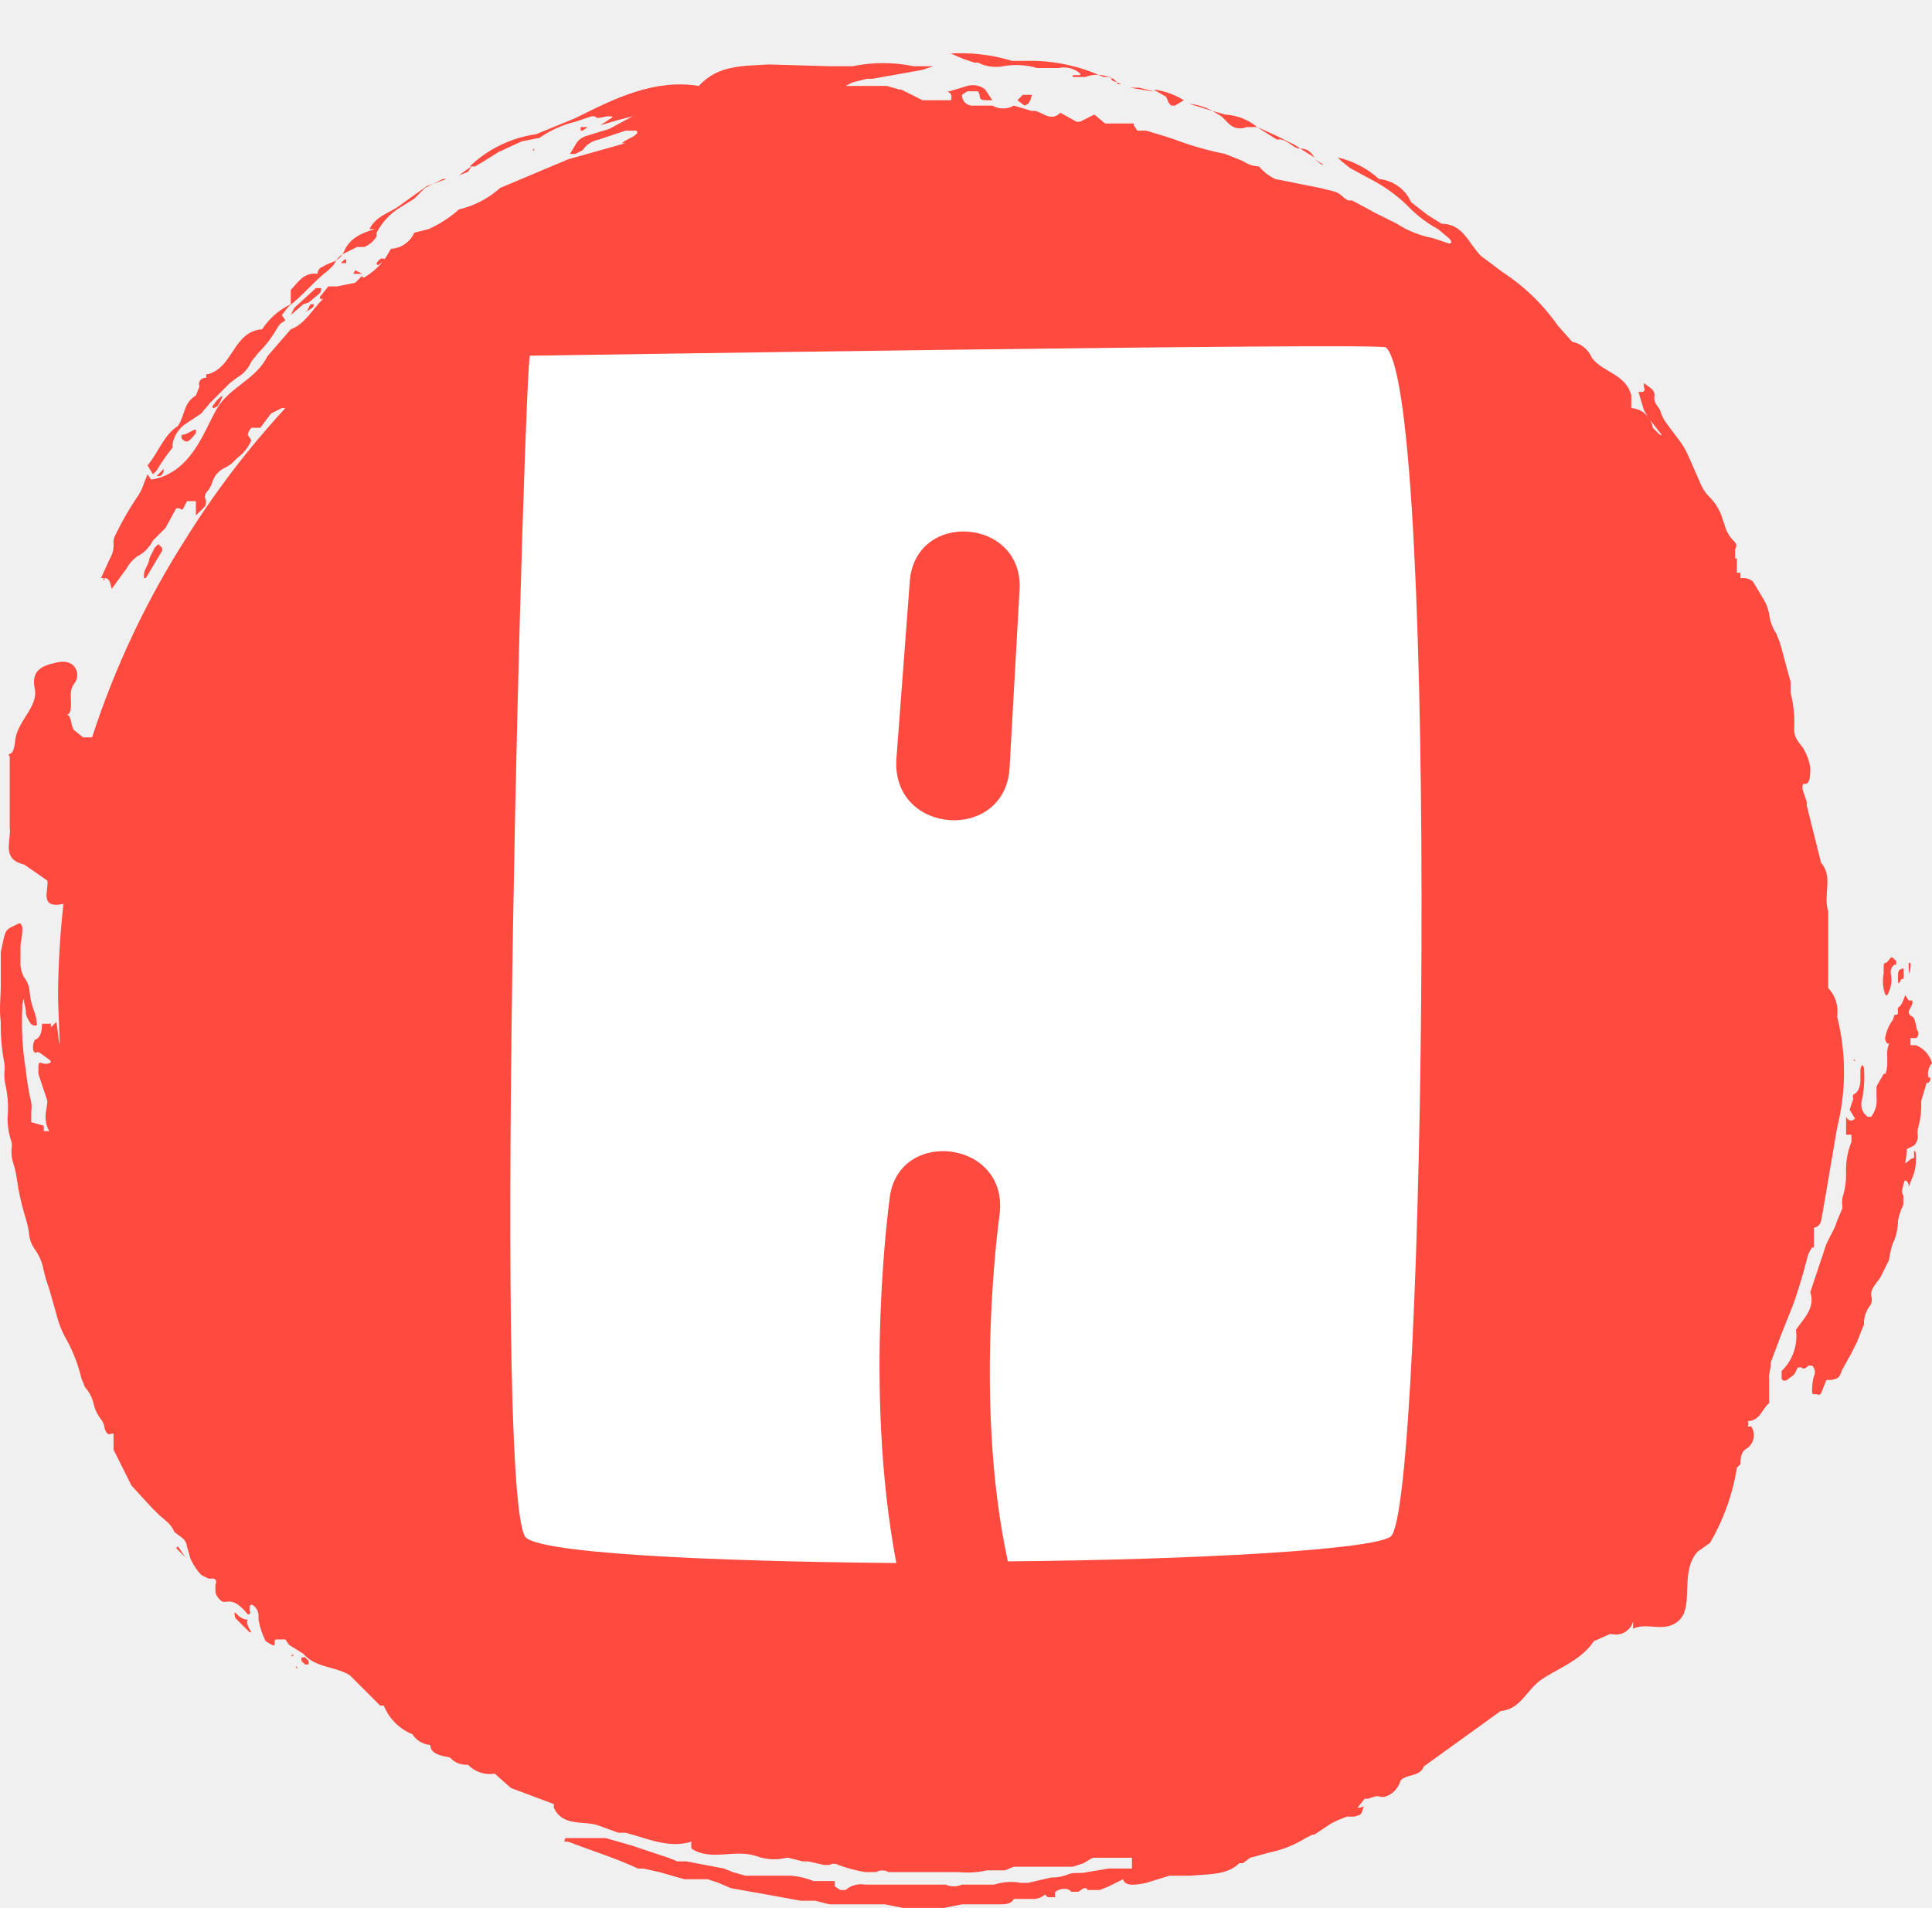
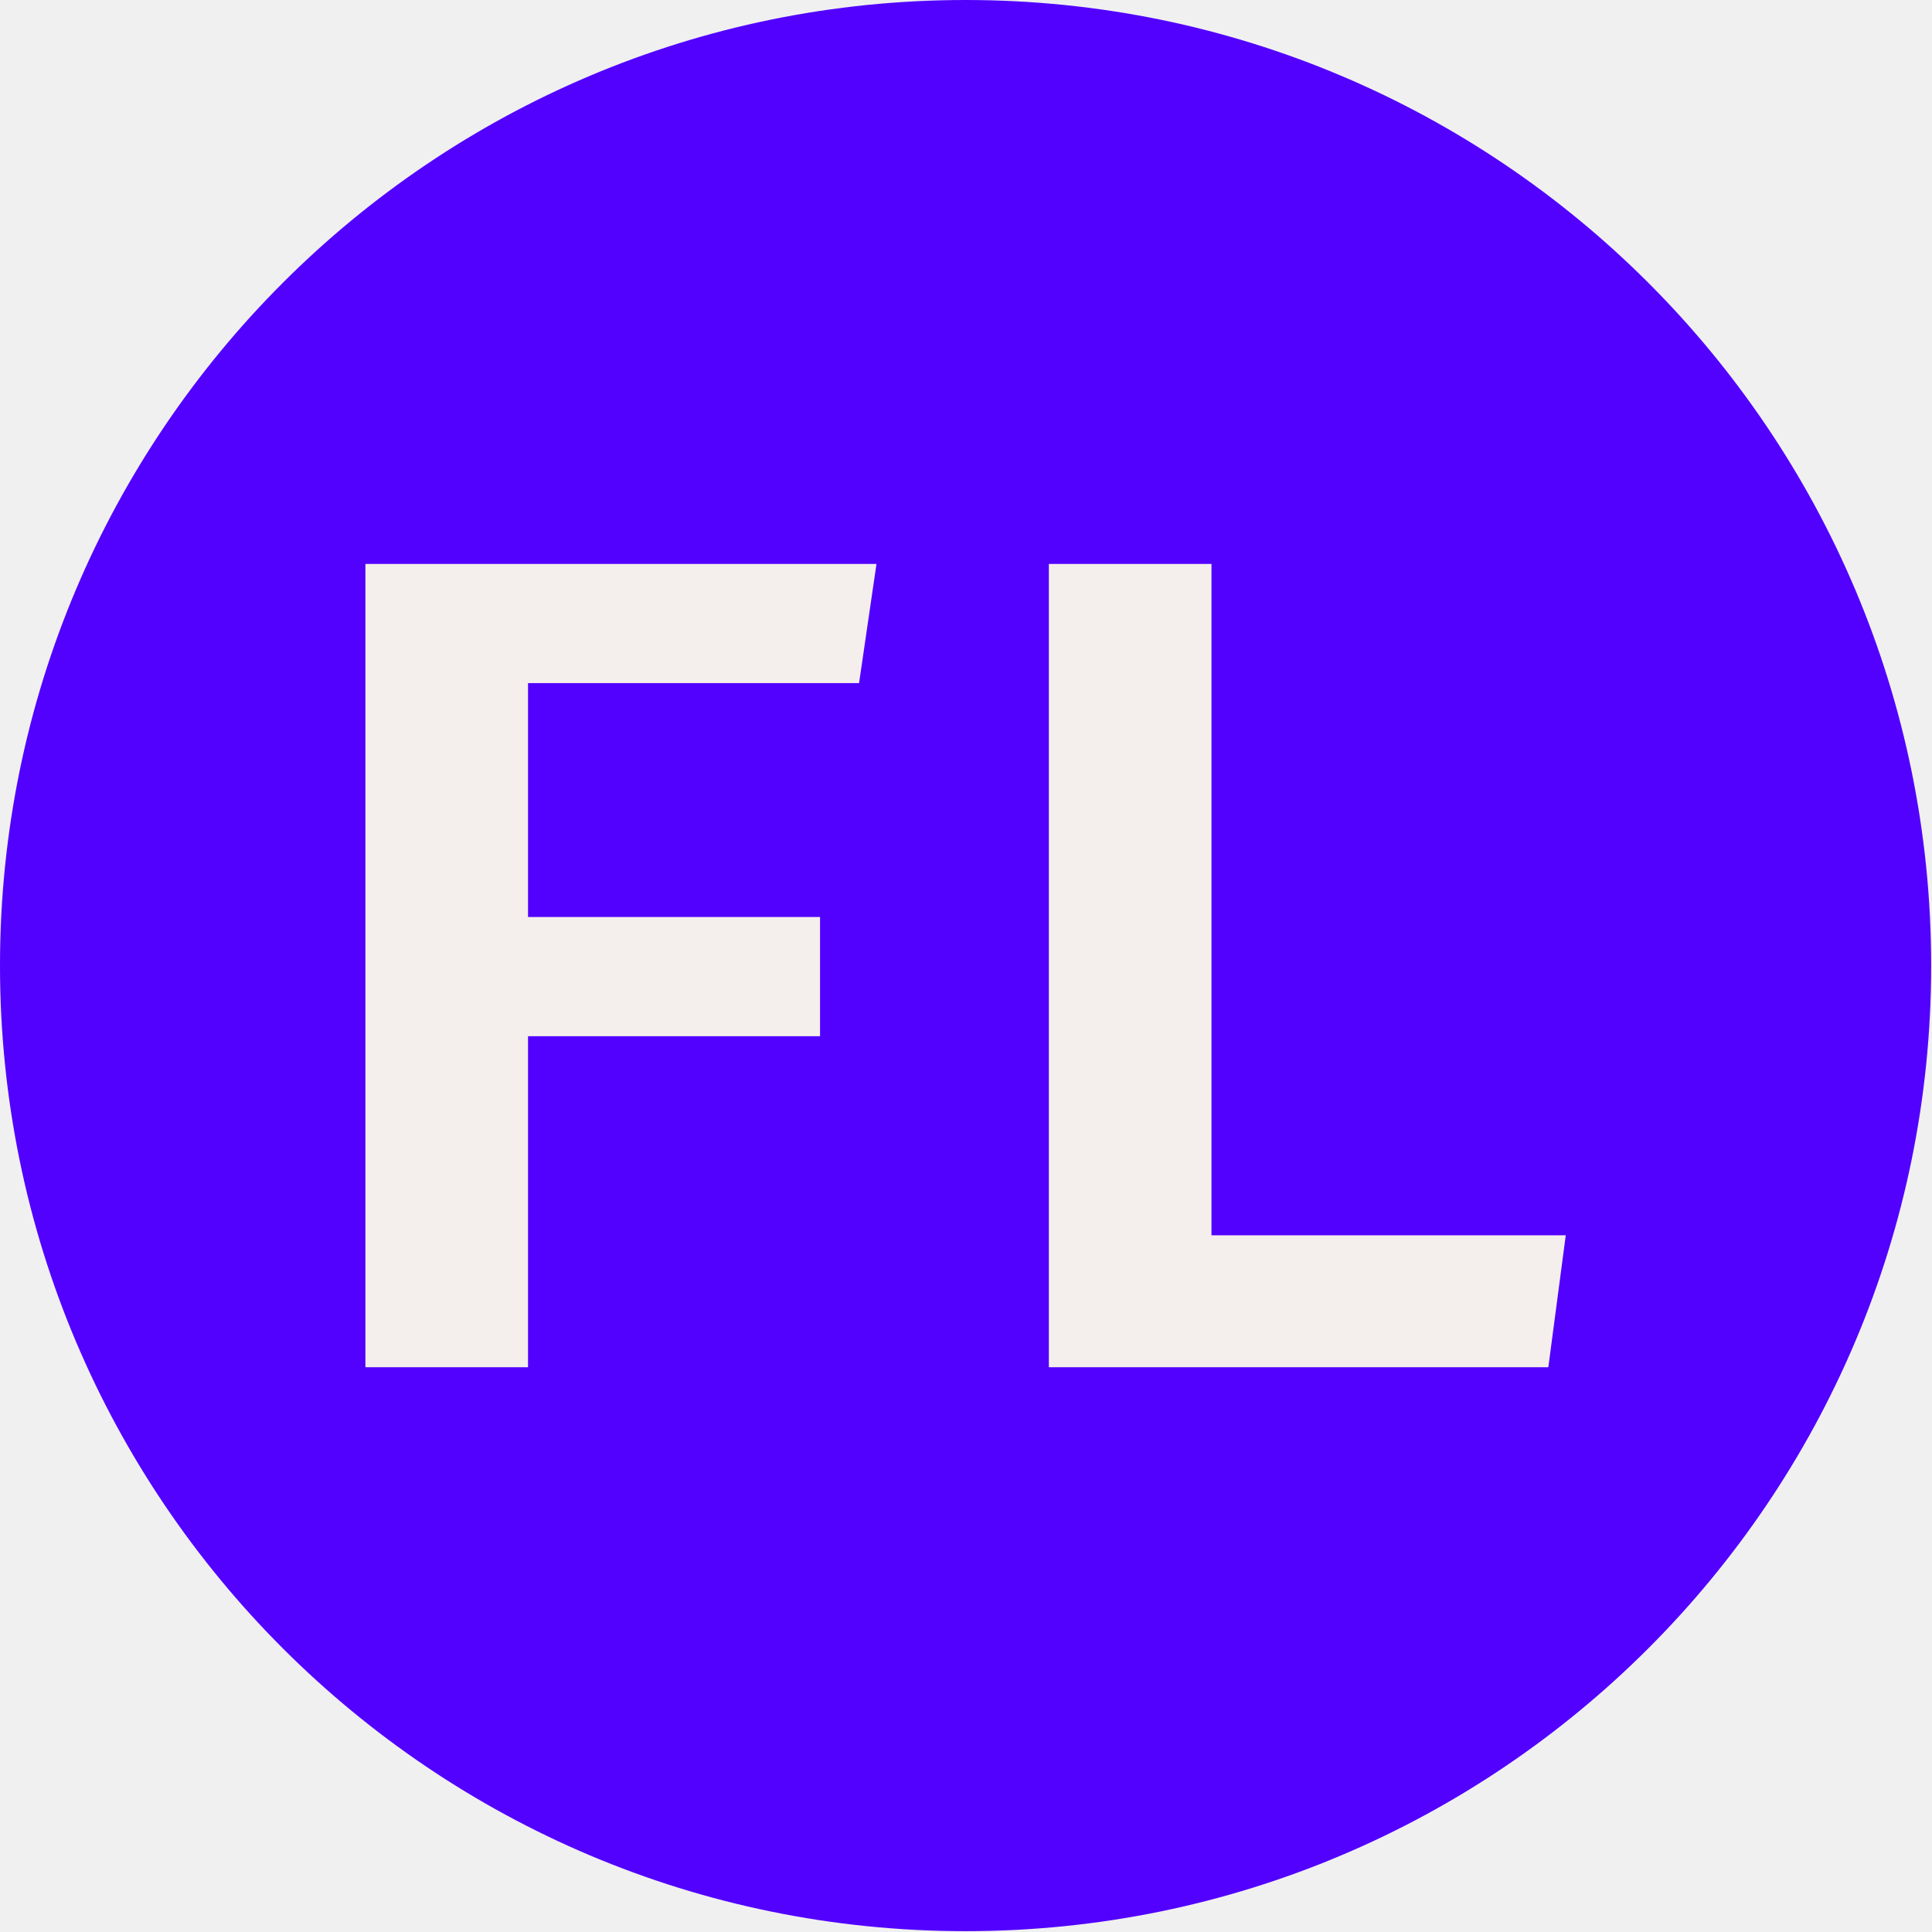
- <svg xmlns="http://www.w3.org/2000/svg" width="308.761" height="304.916" viewBox="0 0 106.008 104.687" class="css-1j8o68f" version="1.1" id="svg23">
-   <defs id="SvgjsDefs2684" />
-   <g id="SvgjsG2685" featurekey="rootContainer" transform="matrix(0.9820593,0,0,0.9820593,-0.05456052,0)" fill="#ff4a3f">
-     <g id="g17">
-       <path d="M19.8 15.3h.5l-.4-.2zm.5.1zm.8-.7c0 .1 0 .1.1.1l.4-.3c-.2-.1-.3-.1-.5.2zm.4-.2zm-4.1 2.3zm-.2.6l.3-.2c.1-.1.1-.2.1-.2h-.2l-.2.4c-.1-.1-.1 0 0 0zm2.2-2.9h-.1l-.2.2h.3zm-2.1 2.4l.6-.5c.1-.1.1-.2.1-.3h-.3l-1.2 1.1-.2.4.7-.6zm-1.1.8z" id="path3" />
-       <path d="M9.7 25v-.2a1.7 1.7 0 0 1 .7-1.1l.9-.6.5-.6.7-.7.4-.4.4-.3a1.9 1.9 0 0 0 .8-.9l.4-.5a5.9 5.9 0 0 0 1-1.3l.2-.3.3-.2-.2-.3.4-.5c.8-.6 1.4-1.4 2.2-2l.3-.3a1.4 1.4 0 0 1 .5-.6l.8-.4h.4a1.4 1.4 0 0 0 .7-.6V13a3.5 3.5 0 0 1 1.3-1.4l.8-.5.2-.2.4-.4 1-.5h.2l-1.1.4-1.4 1c-.6.5-1.4.6-1.8 1.4h.3c-.7.2-1.4.5-1.7 1.2s-.8.6-1.2.9a.4.4 0 0 0-.3.4c-.8-.1-1.1.5-1.5.9v.8a3.9 3.9 0 0 0-1.6 1.4c-1.6.1-1.6 2.1-3 2.5h-.1a.2.2 0 0 0 0 .2c-.3 0-.5.2-.4.5l-.2.5c-.7.4-.6 1.1-1 1.7-.8.5-1.1 1.5-1.7 2.2l.3.5.2-.2a11.6 11.6 0 0 1 .9-1.3zM53.9 3.3l.6.2h.2a2.2 2.2 0 0 0 1.4.2 4.1 4.1 0 0 1 1.9.1h1.2a1.4 1.4 0 0 1 1.2.3.1.1 0 0 1 0 .1H60a.1.1 0 0 0 0 .1h.7a1.8 1.8 0 0 1 1.3 0c.2 0 .1.1.2.2l.5.2h-.2c-.2-.4-.5-.4-.8-.4a9.7 9.7 0 0 0-4.3-.9h-.8A9.8 9.8 0 0 0 53 3h.2zm7.3 3.1zM50.3 4.7zm10.9 1.7h.2-.2zM19 14.7zm32.1-10zm17.6 2.2a.9.9 0 0 0 1 .2h.6a3.1 3.1 0 0 0-1.8-.7l-.7-.2.5.3zm-3.4-1.3c0 .1.1.2.2.3h.2l.5-.3a4.2 4.2 0 0 0-1.7-.6l.7.4zm7.4 2.7l.8.5c-.2-.3-.4-.5-.8-.5z" id="path5" />
-       <path d="M99 76.1l.6-1.6.6-1.5c.2-.5.6-1.8.8-2.6a1.7 1.7 0 0 1 .3-.7h.1v-1.1c.5-.1.4-.6.5-.9l.8-4.7a12.7 12.7 0 0 0 0-6.2 1.9 1.9 0 0 0-.5-1.6v-4.3c-.3-.9.3-1.9-.4-2.7L101 45a.4.4 0 0 0 0-.2l-.2-.6a.5.5 0 0 1 0-.4h.1c.3 0 .3-.5.3-.9a3 3 0 0 0-.4-1.1l-.3-.4a1.1 1.1 0 0 1-.2-.7 6.7 6.7 0 0 0-.2-2v-.6c-.2-.7-.4-1.5-.6-2.2l-.2-.5a2.5 2.5 0 0 1-.4-1.1 2.5 2.5 0 0 0-.3-.8l-.6-1a.8.8 0 0 0-.6-.2h-.1V32h-.2v-.8H97V31a.4.4 0 0 0 0-.1v-.2c.1-.2.1-.3-.1-.5a1.8 1.8 0 0 1-.4-.6l-.2-.6a2.9 2.9 0 0 0-.7-1.2 2.2 2.2 0 0 1-.5-.7l-.7-1.6a4.3 4.3 0 0 0-.6-1l-.6-.8a2.4 2.4 0 0 1-.4-.8l-.2-.3a.6.6 0 0 1-.1-.5.5.5 0 0 0-.2-.4l-.4-.3v.2c.1.2 0 .3-.1.3h-.2l.3 1 .3.5.7.9h-.1l-.2-.2-.2-.2a1.3 1.3 0 0 0-1.2-1.1v-.7c-.3-1.2-1.6-1.3-2.2-2.1a1.5 1.5 0 0 0-1.1-.9l-.8-.9a11.3 11.3 0 0 0-3.1-3l-.8-.6-.4-.3c-.7-.7-1-1.8-2.2-1.8l-.8-.5-.9-.7a2.2 2.2 0 0 0-1.8-1.3 5.1 5.1 0 0 0-2.3-1.2l.2.2.5.4 1.3.7a8.5 8.5 0 0 1 2.1 1.6 6.8 6.8 0 0 0 1.5 1.1l.6.5c.1.1.2.2.1.3H81l-.9-.3a5.6 5.6 0 0 1-2-.8l-1.2-.6-1.3-.7h-.2c-.3-.1-.4-.4-.8-.5l-.8-.2-2.5-.5a2.6 2.6 0 0 1-.9-.7 1.7 1.7 0 0 1-.9-.3l-1-.4a18.1 18.1 0 0 1-2.8-.8l-.6-.2-1-.3h-.5l-.2-.3v-.1h-1.6l-.6-.5-.4.2-.4.2h-.2l-.9-.5c-.6.6-1.1-.2-1.6-.1l-1-.3a1.2 1.2 0 0 1-1.2 0h-1.2a.6.6 0 0 1-.5-.6l.3-.2h.6a.7.7 0 0 1 .1.3c0 .2.2.2.5.2h.2l-.4-.6a1.1 1.1 0 0 0-1-.2l-1 .3H53c.3.2.2.3.2.5h-1.6l-.4-.2-.8-.4h-.1l-.7-.2h-2.3l.4-.2.8-.2h.3l1.7-.3 1.1-.2.6-.2h-1.1a8.4 8.4 0 0 0-3.4 0h-1.3L43 3.6c-1.4.1-2.8 0-3.9 1.2-2.5-.4-4.7.7-6.9 1.8l-2.2.9a6.7 6.7 0 0 0-3.7 1.8h.3l.5-.3.8-.5 1.3-.6 1-.2a6 6 0 0 1 2-.9l.9-.3h.2c.1.2.5 0 .7 0h.2c.1 0 .1.1 0 .1l-.6.4 1-.3.8-.2-1.3.7-1.3.4a1 1 0 0 0-.6.5l-.3.5h.3l.4-.2a1.4 1.4 0 0 1 .9-.6l1.5-.5h.5a.1.1 0 0 1 .1.2c-.2.2-.6.3-.8.5h.2l-3.2.9-3.8 1.6a5.2 5.2 0 0 1-2.3 1.2 6.6 6.6 0 0 1-1.7 1.1l-.8.2a1.5 1.5 0 0 1-1.3.9l-.3.5a3.7 3.7 0 0 1-1.2 1.1h-.1v-.1l-.2.2-.2.2-1 .2h-.5l-.4.5c-.1.1-.1.2 0 .2h.1c-.6.6-1 1.4-1.8 1.7L15 19.9c-.6 1.2-1.8 1.6-2.6 2.6s-1.4 3.9-3.9 4.3l-.2-.3-.2.5a2.7 2.7 0 0 1-.4.8 16.9 16.9 0 0 0-1.2 2.1.8.8 0 0 0-.1.5 1.4 1.4 0 0 1-.2.8l-.5 1.1h.2c.3 0 .3.3.4.6l.8-1.1a2.2 2.2 0 0 1 .6-.7 2 2 0 0 0 .9-.9l.3-.3.4-.4.6-1.1h.2c.1.1.1.1.2 0l.2-.4h.5v.8l.5-.5a.5.5 0 0 0 0-.5.4.4 0 0 1 .1-.3 1.5 1.5 0 0 0 .3-.5 1.3 1.3 0 0 1 .8-.9l.3-.2.3-.3a2.4 2.4 0 0 0 .8-1l-.2-.3c0-.1.1-.3.2-.4h.5l.6-.8.6-.3h.2a48.8 48.8 0 0 0-5.5 7.2h-.1.1a48.4 48.4 0 0 0-5.3 11.2h-.5l-.5-.4c-.2-.2-.1-.7-.4-.9h.1c.3-.5-.1-1.2.3-1.7s.1-1.4-.9-1.2-1.5.5-1.3 1.5-1 1.8-1.1 2.9-.5.5-.3.9v3.9c.1.8-.5 1.8.8 2.1l1.3.9c.1.5-.5 1.6.9 1.3a49.2 49.2 0 0 0-.3 5c0 1.1.1 2.2.1 3.3v-.4c-.1-.4-.1-.8-.2-1.3l-.3.3v-.2h-.5c0 .5-.1.8-.4.9a.9.9 0 0 0-.1.5c0 .1.1.3.2.2s.4.2.7.4-.2.3-.4.2-.2.1-.2.3v.3l.5 1.5c0 .3-.1.6-.1.9a1.7 1.7 0 0 0 .2.8h-.3v-.3l-.7-.2v-.6a1.5 1.5 0 0 0 0-.5 14.6 14.6 0 0 1-.3-1.8 16.6 16.6 0 0 1-.2-3.5.9.9 0 0 1 .1-.5v.2a2.9 2.9 0 0 1 .1.5.8.8 0 0 0 .1.4c.1.2.2.4.4.4s.1-.1.1-.2a2.1 2.1 0 0 0-.1-.5 4.2 4.2 0 0 1-.3-1.3 1.5 1.5 0 0 0-.3-.7 1.6 1.6 0 0 1-.2-.9v-.8c0-.3.1-.6.1-.9a.5.5 0 0 0-.1-.4h-.1c-.8.4-.7.2-1 1.6V55c0 .7-.1 1.4 0 2.1a10.8 10.8 0 0 0 .2 2.3 1.8 1.8 0 0 1 0 .5 3.1 3.1 0 0 0 .1.9 5.9 5.9 0 0 1 .1 1.3 3.9 3.9 0 0 0 .2 1.7 1.2 1.2 0 0 1 0 .4 2.1 2.1 0 0 0 .1.8 4.9 4.9 0 0 1 .2.9 14 14 0 0 0 .5 2.2 5 5 0 0 1 .2 1 1.7 1.7 0 0 0 .3.7 2.9 2.9 0 0 1 .5 1.2 8.5 8.5 0 0 0 .3 1l.4 1.4a5.4 5.4 0 0 0 .6 1.5 8.5 8.5 0 0 1 .8 2.1l.2.5a2.1 2.1 0 0 1 .5 1 2.1 2.1 0 0 0 .4.8 1 1 0 0 1 .2.5c.1.3.2.4.4.3h.1v.9l.5 1 .5 1 1.1 1.2.4.4c.3.3.7.5.9 1l.4.3a.7.7 0 0 1 .3.5l.2.7a3.3 3.3 0 0 0 .6.9l.4.2h.3a.2.2 0 0 1 .1.3 2.5 2.5 0 0 0 0 .5.9.9 0 0 0 .4.5h.2c.4-.1.8.2 1.2.7h.1c0-.1.1-.1 0-.2v-.2c0-.1.1-.2.2-.1a.7.7 0 0 1 .3.6v.2a4.3 4.3 0 0 0 .4 1.2c.5.3.5.3.5.1s0-.2.2-.2h.4l.2.3.8.5c.7.8 1.8.7 2.6 1.2l1.7 1.7h.2a2.9 2.9 0 0 0 1.6 1.6 1.3 1.3 0 0 0 1 .6c0 .5.6.6 1.1.7a1.2 1.2 0 0 0 .8.4h.2a1.7 1.7 0 0 0 1.5.5l.9.8 2.4.9v.2c.5 1.1 1.7.7 2.5 1l1.1.4h.4c1.2.3 2.4.9 3.7.5a.7.7 0 0 0 0 .4c1.1.7 2.4 0 3.6.4a2.9 2.9 0 0 0 1.7.1h.1l.8.2h.3l.9.2h.3a.5.5 0 0 1 .5 0 7.9 7.9 0 0 0 1.5.4h.6a.7.7 0 0 1 .7 0h3.9a5 5 0 0 0 1.6-.1h1l.5-.2H60l.6-.2.5-.3h2.2v.6H62l-1.2.2c-.4.1-.7 0-1 .1a2.4 2.4 0 0 1-1 .2l-1.3.3h-.4a3.1 3.1 0 0 0-1.5.1h-1.8a1.1 1.1 0 0 1-.9 0h-4.5a1.3 1.3 0 0 0-1.1.3H47l-.3-.2v-.3h-1.2a4.1 4.1 0 0 0-1.3-.3h-2.5l-.7-.2-.5-.2-2.1-.4h-.5l-.5-.2-2.1-.7-1.4-.4h-2.2c-.1 0-.1.1-.1.2h.2c1.3.5 2.6.9 3.9 1.5h.3l.9.2 1.4.4h1.3l.6.2.7.3 1.7.3 1.1.2 1.1.2h.8l.8.2h3.1l1 .2h2.3l1-.2H56c.4 0 .6-.1.7-.3h1a1 1 0 0 0 .8-.3c-.1.1 0 .1.1.2h.4v-.2c0-.1 0-.1.2-.2s.6-.1.7.1h.4l.3-.2c.2 0 .2 0 .2.1h.7l.5-.2.8-.4c.1.3.4.4 1.3.2l1.3-.4h1.2c.9-.1 2 0 2.7-.7h.2l.4-.3 1.1-.3a6.1 6.1 0 0 0 2-.8l.4-.2h.1l.9-.6.4-.2.5-.2h.4c.4-.1.4-.1.5-.4s0-.1-.2-.1h-.1l.4-.5h.2c.3-.1.5-.2.7-.1h.2a1.3 1.3 0 0 0 .9-.9c.3-.4 1.1-.2 1.3-.8l4.3-3.1c1.1-.1 1.4-1.1 2.2-1.7s2.3-1.1 3-2.2l.9-.4h.1a1 1 0 0 0 1.2-.7v.4c.8-.4 1.8.3 2.6-.5s0-2.7 1-3.8l.7-.5a12.1 12.1 0 0 0 1.5-4.2l.2-.2c0-.3 0-.7.4-.9a.9.9 0 0 0 .2-1.2h-.2a.3.3 0 0 0 0-.3c.7 0 .8-.7 1.2-1V77a.5.5 0 0 1 0-.2 3.8 3.8 0 0 0 .1-.7zM5.9 32.2z" id="path7" />
-       <path d="M26.4 9.3l-.3.2-.4.3.5-.2zm6.1-2h.1l.3-.2h-.4zm-2.6 1l-.1.1h.1v-.1zm-1.5 1.4zm1.3-.2zm-6.3 3.1zM9.2 26.2l-.4.4H9a.4.4 0 0 0 .2-.4zm3-3.5a2.1 2.1 0 0 0 .3-.6 1.5 1.5 0 0 0-.5.5c-.1.1-.1.2 0 .2zM11 24.2V24c-.2 0-.5.3-.8.3v.2c.3.3.4.2.8-.3zm3 66.2zM73.9 9.2h.1l-.5-.3zm-2.5-1.4c.5-.1.8.4 1.2.5h.1l-.3-.2-1-.5-1.1-.5.3.2zM52.8 3.1zm11.7 2h-.1l-1.2-.2h.5zm2 .7l1.3.4a3.3 3.3 0 0 0-1.3-.4zm-9 0a1 1 0 0 0 .2-.5h-.5l-.3.3.4.3zm9 1.6zM49.9 4.2zm2.9.7zM48.5 4zm13.8 2.1a.5.5 0 0 0 0 .1zm44.8 52.3h-.3V58h.3c.1 0 .2-.3.1-.4s-.1-.7-.3-.8a.3.3 0 0 1-.2-.3l.2-.4a.4.4 0 0 0 0-.2h-.2l-.2-.3c-.1.3-.2.6-.4.7a.5.5 0 0 0 0 .2c0 .1 0 .2-.1.2h-.1a1.1 1.1 0 0 1-.1.3 2.3 2.3 0 0 0-.4.9.4.4 0 0 0 .1.4h.1a1.7 1.7 0 0 0-.1.8v.4a1.8 1.8 0 0 1-.1.5h-.1l-.4.7v.6a1.5 1.5 0 0 1-.3 1.1h-.2l-.2-.2a.9.9 0 0 1-.1-.8 6.5 6.5 0 0 0 .1-1.7c0-.1-.1-.2-.1-.2a.5.5 0 0 0-.1.3v.6c0 .2-.1.6-.3.7s-.1.2-.1.3l-.2.6.3.5c-.2.2-.4.1-.5-.1v1h.3v.4a4.2 4.2 0 0 0-.3 1.4 3.3 3.3 0 0 0 0 .4 4 4 0 0 1-.2 1.3 2 2 0 0 0 0 .6l-.3.7a3.2 3.2 0 0 1-.3.7l-.3.6-.9 2.7c.3.9-.4 1.5-.8 2.1a2.7 2.7 0 0 1-.8 2.3v.4c0 .1.1.2.3.1l.4-.3.2-.4h.2c.1.1.2.1.4-.1h.2a.5.5 0 0 1 .1.6 2.9 2.9 0 0 0-.1.8c0 .1 0 .2.1.2h.2c.1.1.2 0 .3-.3l.2-.5h.3c.4-.1.4-.1.6-.6l.5-.9.3-.6.4-1a1.6 1.6 0 0 1 .3-1 .6.6 0 0 0 .1-.6c0-.2 0-.3.2-.6l.3-.4.5-1a4.7 4.7 0 0 1 .2-.9 3 3 0 0 0 .3-1.3 3.8 3.8 0 0 1 .3-.9v-.5c-.1-.2-.1-.2 0-.6s.1-.2.2-.2a.4.4 0 0 1 .1.3l.2-.5a2.3 2.3 0 0 0 .2-.9v-.3c0-.1 0-.3-.1-.3v.4c-.2 0-.3.2-.5.3a6.4 6.4 0 0 0 .1-.8l.4-.2a.7.7 0 0 0 .2-.6 1.4 1.4 0 0 1 0-.3 4.8 4.8 0 0 0 .2-1.4v-.2l.3-1h.1a.3.3 0 0 0 .1-.3h-.1a.9.9 0 0 1 .2-.8 1.5 1.5 0 0 0-.9-1zm-1.2 7.8zm-.2-9.9zm0 0zM9.1 30.8a.3.3 0 0 0 0-.2l-.2-.2-.2.2-.3.6c0 .3-.3.6-.3.9v.2h.1zm96.3 24.8h.1a1.7 1.7 0 0 0 .2-1.2.5.5 0 0 1 .2-.5h.1v-.2l-.2-.2h-.1c-.1.1-.2.3-.3.3s-.1.1-.1.3v.3a2.2 2.2 0 0 0 .1 1.2zM13.2 90.1c-.1 0 0 .2 0 .3l.8.8h.1c-.2-.3-.3-.6-.2-.7a.9.9 0 0 1-.5-.2zm.8.3zm92.3-35.7h.1a2 2 0 0 0 0-.6c-.3.1-.3.1-.3.6s.1.1.2 0z" id="path9" />
-       <path d="M106.7 62a.6.6 0 0 0 .1-.5c0-.1-.1-.2-.1-.1h-.2v.2c0 .4.1.5.2.4zm.1-8.2h-.1v.6a1 1 0 0 0 .1-.6zM17.1 92.6h-.2v.2l.2.2h.2v-.2zm86.6-33.3c0-.1 0-.1-.1-.1zM9.9 86.5l.5.5-.4-.6z" id="path11" />
-       <circle cx="10.5" cy="87.1" transform="rotate(-24.8 10.4 87.159)" id="circle13" />
-       <path d="M9.7 30.1h-.1v.2-.2h.1zm83.2-6.6l-.2-.3h-.1zm-14.7 77.1zM5.9 32.2zm-.1.2a.3.3 0 0 0 .1-.2v.2zm1.9-4.9zM61.5 2.4zm42.8 58.2v.1-.1zM16.4 92.5h-.1c.1.1.2 0 .1-.1zm.2.7h.1l-.1-.1v.1zm73.9-71.3zm15.2 34.4zM14.6 91.7zm92.1-37zm-.8 11.4zM34.6 0z" id="path15" />
-     </g>
-   </g>
-   <g id="SvgjsG2686" featurekey="nameFeature-0" transform="matrix(2.284354,0,0,2.284354,27.98006,-5.60952)" fill="#ffffff">
-     <path d="M9.6 16.48 l-0.32 4.24 c-0.08 1.8 2.6 1.96 2.72 0.2 l0.24 -4.28 c0.12 -1.76 -2.56 -1.96 -2.64 -0.16 z M0.48 11 l0 0 c0.04 0 20.48 -0.32 20.56 -0.2 c1.28 1.12 0.96 27.8 0.12 28.56 c-0.4 0.32 -4.64 0.56 -9.2 0.6 c-0.84 -3.84 -0.2 -8.32 -0.2 -8.32 c0.24 -1.8 -2.44 -2.12 -2.64 -0.4 c0 0.04 -0.64 4.52 0.16 8.76 c-4.56 -0.04 -8.68 -0.24 -8.92 -0.64 c-0.8 -1.44 0 -28.28 0.12 -28.36 z" id="path20" />
+ <svg xmlns="http://www.w3.org/2000/svg" version="1.1" width="1500" height="1500" viewBox="0 0 1500 1500">
+   <g transform="matrix(1,0,0,1,-0.3236152,-0.3236152)">
+     <svg viewBox="0 0 343 343" data-background-color="#f4efec" preserveAspectRatio="xMidYMid meet" height="1500" width="1500">
+       <g id="tight-bounds" transform="matrix(1,0,0,1,0.074,0.074)">
+         <svg viewBox="0 0 342.852 342.852" height="342.852" width="342.852">
+           <g>
+             <svg />
+           </g>
+           <g>
+             <svg viewBox="0 0 342.852 342.852" height="342.852" width="342.852">
+               <g>
+                 <path d="M0 171.426c0-94.676 76.75-171.426 171.426-171.426 94.676 0 171.426 76.75 171.426 171.426 0 94.676-76.75 171.426-171.426 171.426-94.676 0-171.426-76.75-171.426-171.426zM171.426 329.99c87.573 0 158.564-70.992 158.564-158.564 0-87.573-70.992-158.564-158.564-158.564-87.573 0-158.564 70.992-158.564 158.564 0 87.573 70.992 158.564 158.564 158.564z" data-fill-palette-color="tertiary" fill="#5201fe" stroke="transparent" />
+                 <ellipse rx="164.569" ry="164.569" cx="171.426" cy="171.426" fill="#5201fe" stroke="transparent" stroke-width="0" fill-opacity="1" data-fill-palette-color="tertiary" />
+               </g>
+               <g transform="matrix(1,0,0,1,64.84656,100.1152)">
+                 <svg viewBox="0 0 213.158 142.621" height="142.621" width="213.158">
+                   <g>
+                     <svg viewBox="0 0 213.158 142.621" height="142.621" width="213.158">
+                       <g>
+                         <svg viewBox="0 0 213.158 142.621" height="142.621" width="213.158">
+                           <g>
+                             <svg viewBox="0 0 213.158 142.621" height="142.621" width="213.158">
+                               <g id="textblocktransform">
+                                 <svg viewBox="0 0 213.158 142.621" height="142.621" width="213.158" id="textblock">
+                                   <g>
+                                     <svg viewBox="0 0 213.158 142.621" height="142.621" width="213.158">
+                                       <g transform="matrix(1,0,0,1,0,0)">
+                                         <svg width="213.158" viewBox="5.88 -34.58 51.67 34.58" height="142.621" data-palette-color="#f4efec">
+                                           <path d="M27.13-29.45L12.88-29.45 12.88-19.38 25.45-19.38 25.45-14.25 12.88-14.25 12.88 0 5.88 0 5.88-34.58 27.88-34.58 27.13-29.45ZM56.8 0L35.3 0 35.3-34.58 42.3-34.58 42.3-5.68 57.55-5.68 56.8 0Z" opacity="1" transform="matrix(1,0,0,1,0,0)" fill="#f4efec" class="wordmark-text-0" data-fill-palette-color="quaternary" id="text-0" />
+                                         </svg>
+                                       </g>
+                                     </svg>
+                                   </g>
+                                 </svg>
+                               </g>
+                             </svg>
+                           </g>
+                         </svg>
+                       </g>
+                     </svg>
+                   </g>
+                 </svg>
+               </g>
+             </svg>
+           </g>
+           <defs />
+         </svg>
+         <rect width="342.852" height="342.852" fill="none" stroke="none" visibility="hidden" />
+       </g>
+     </svg>
  </g>
</svg>
